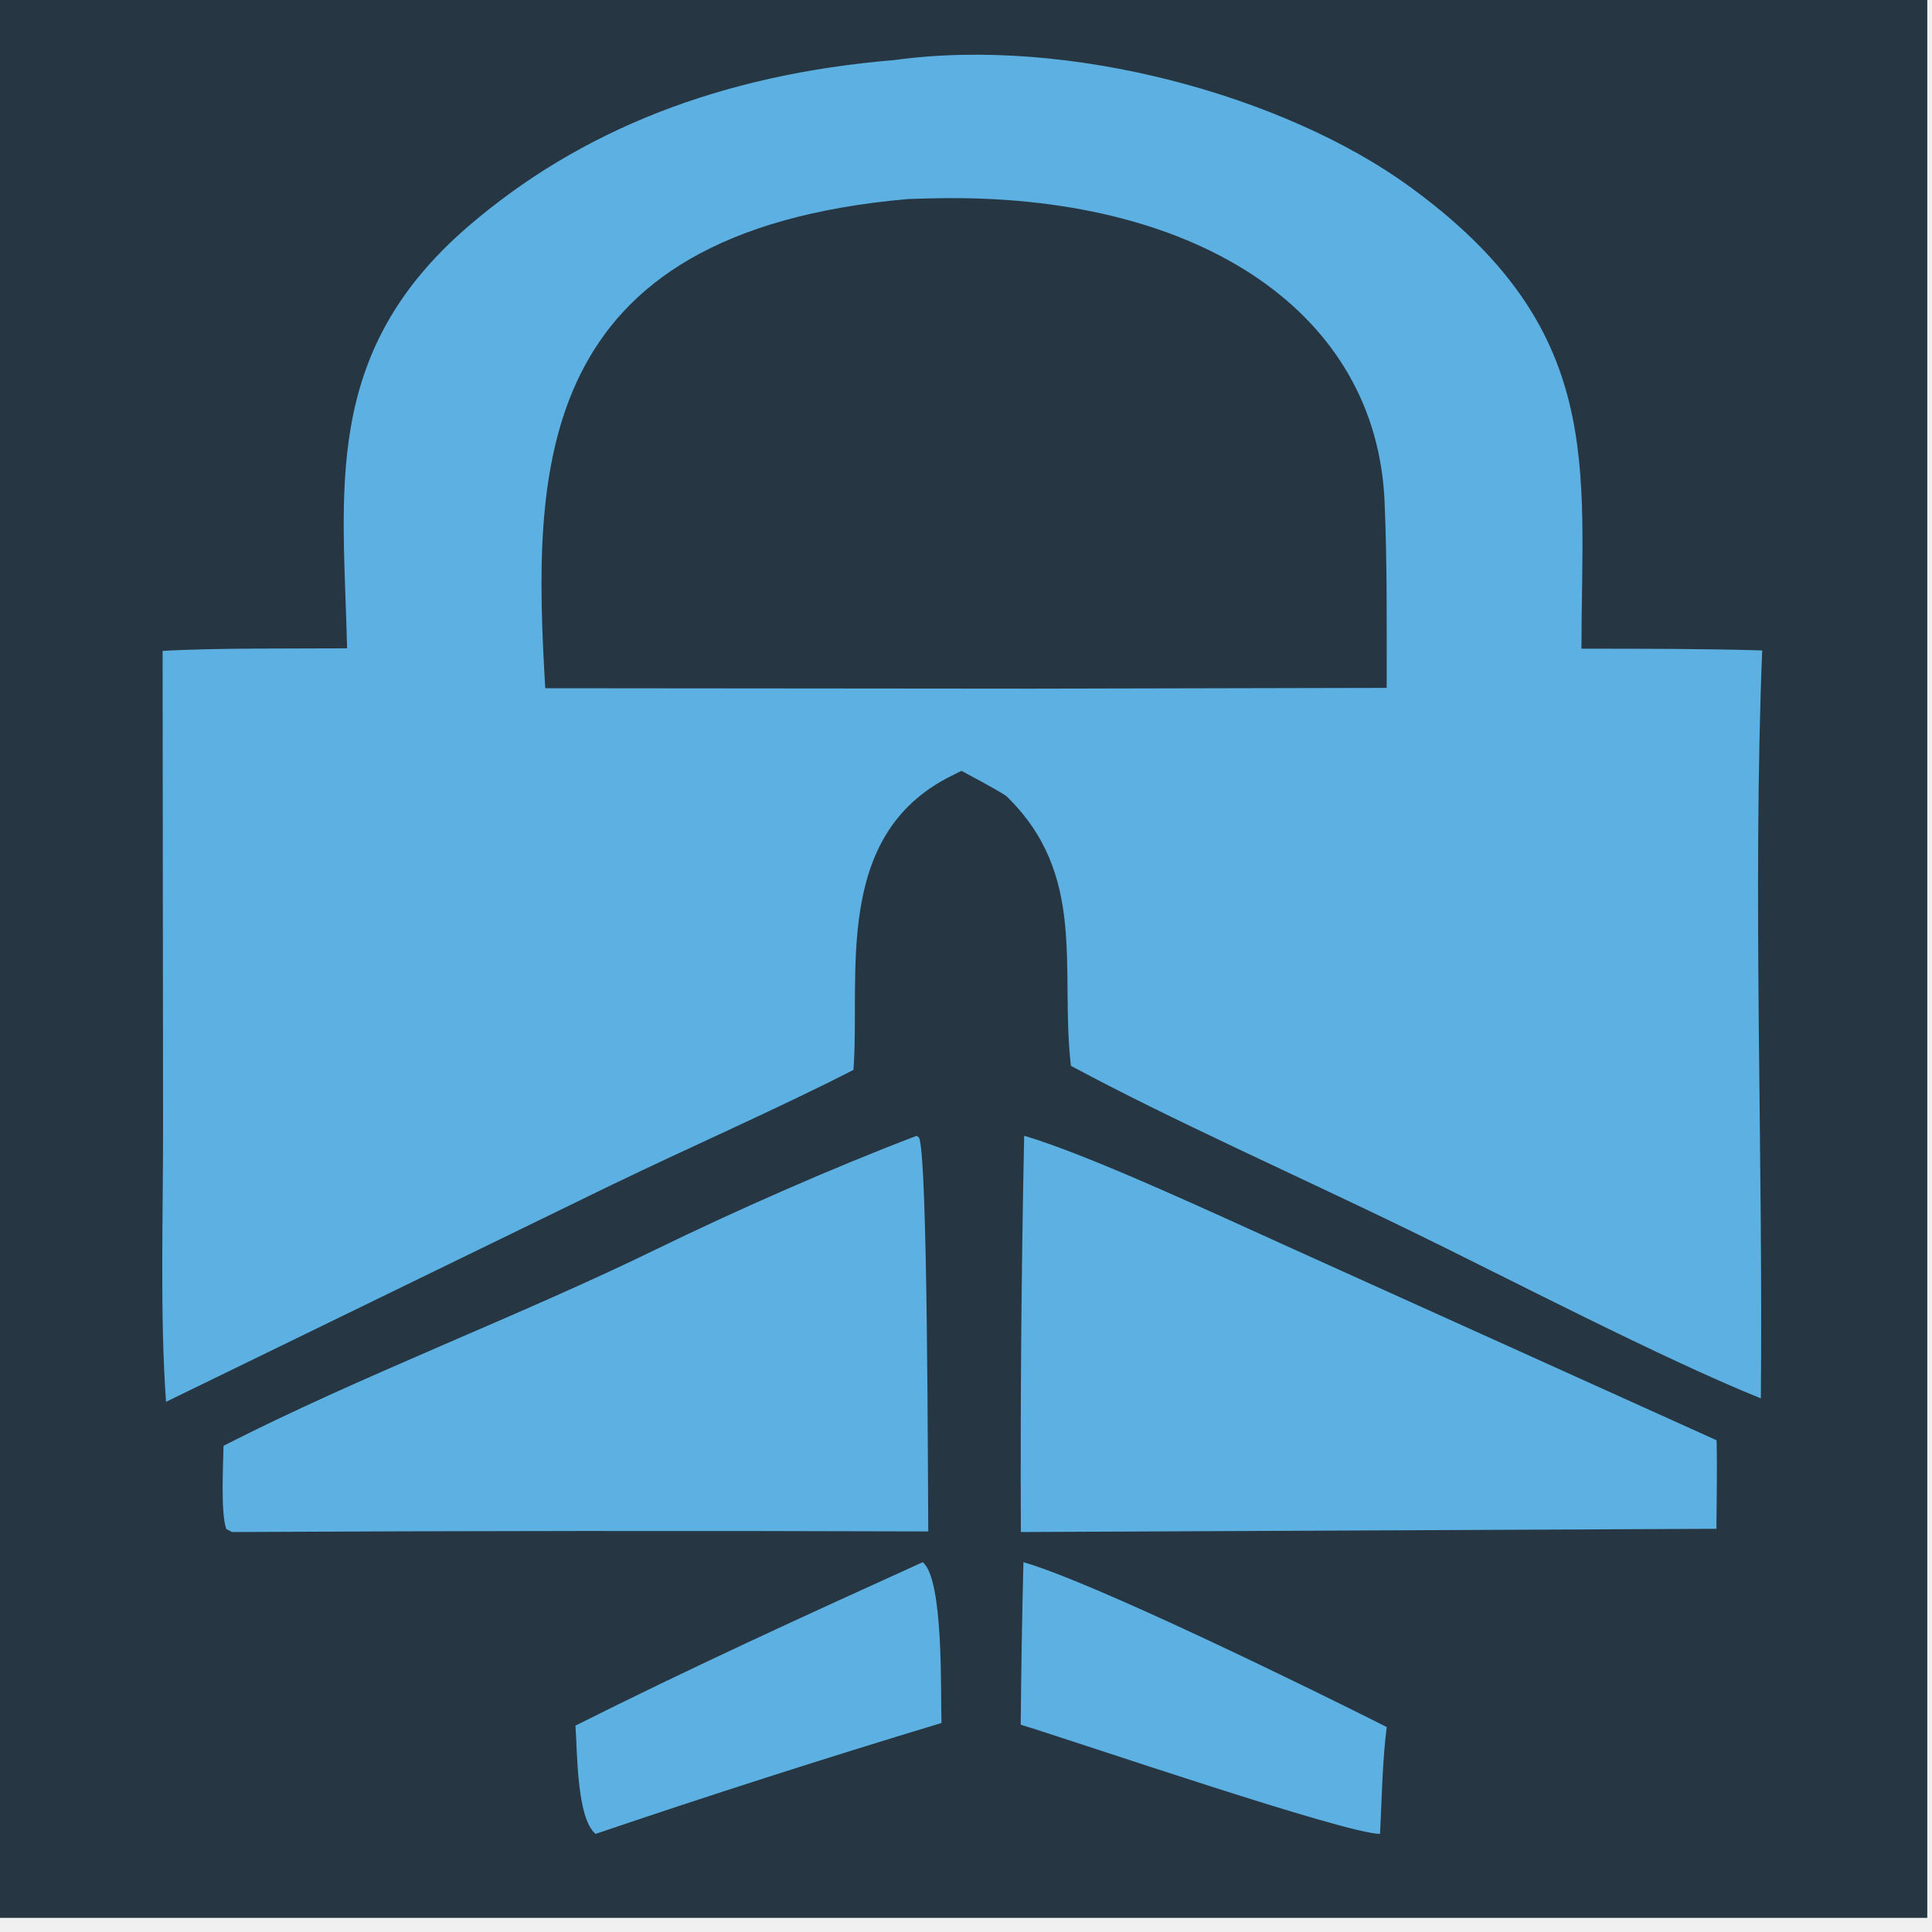
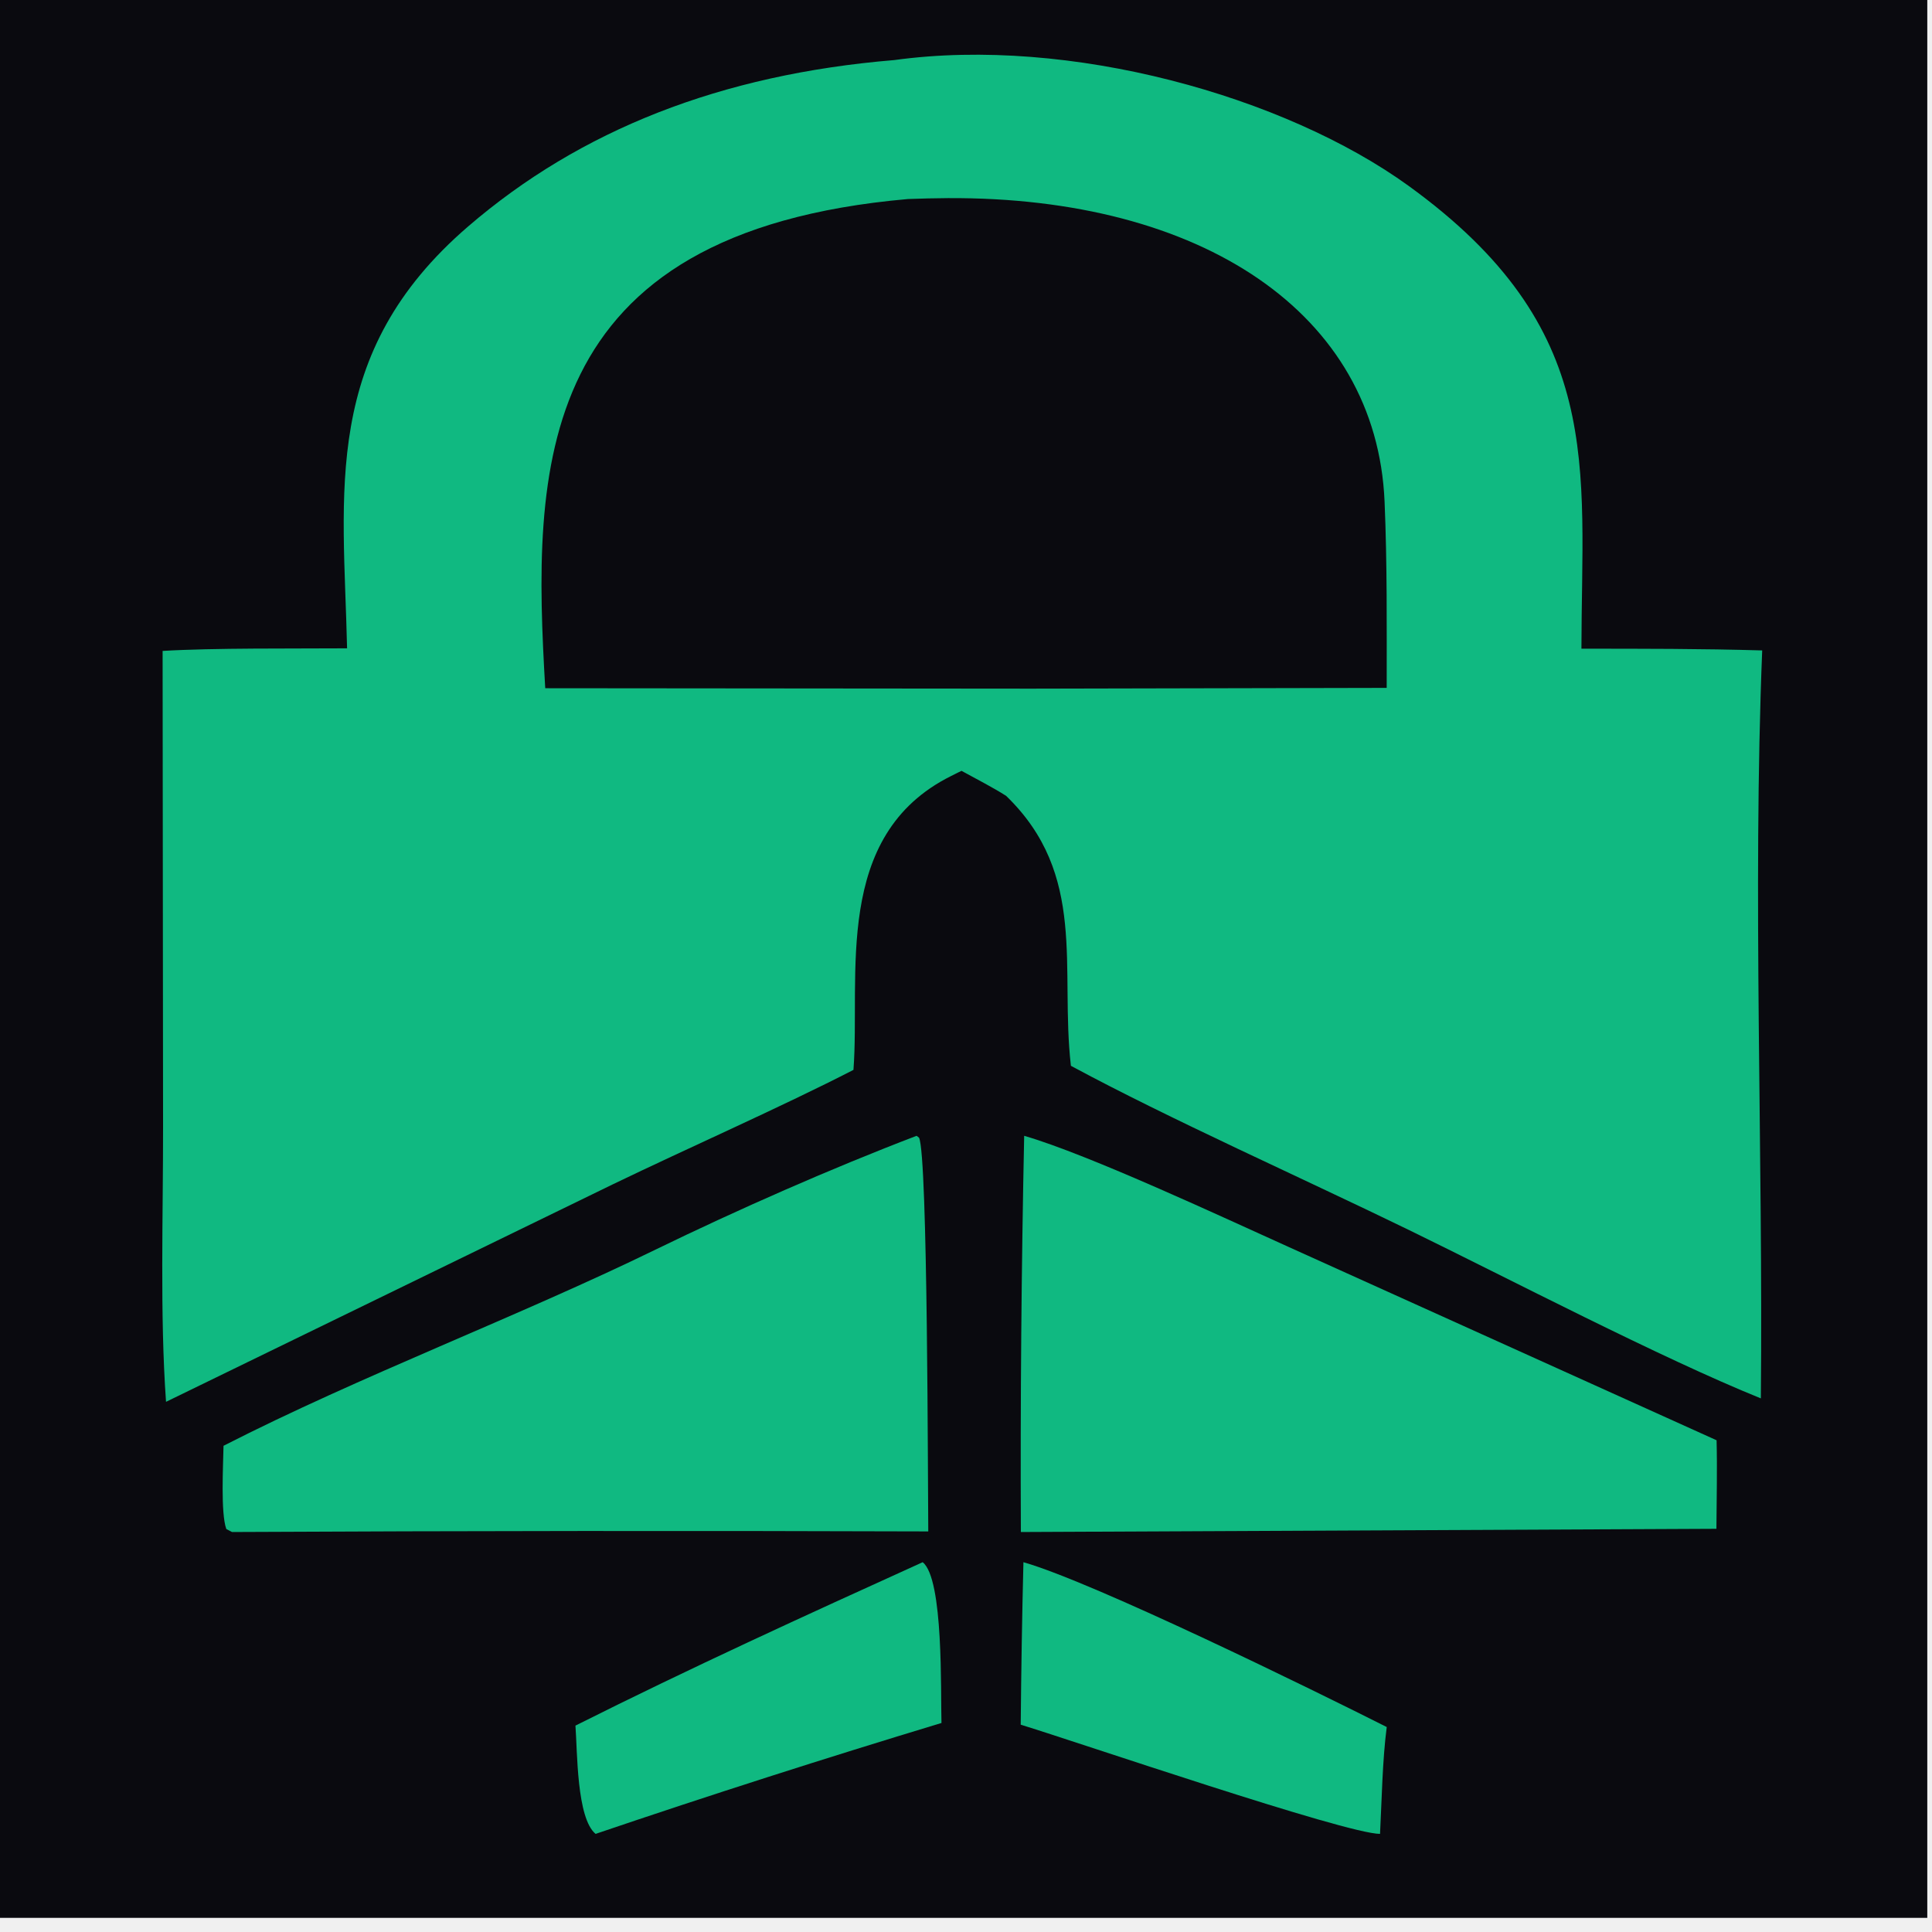
<svg xmlns="http://www.w3.org/2000/svg" width="1024" height="1024" viewBox="0 0 1024 1024" fill="none">
  <g clip-path="url(#clip0_8_164)">
-     <path d="M-2.5 -1H1021.5V1016.5H-2.5V-1Z" fill="#263743" />
-     <path d="M474.035 31.835C566.991 19.045 680.865 50.985 746.476 98.433C851.305 174.236 838.294 246.865 838.188 343.822C870.452 343.832 901.737 343.8 934 344.737C928.843 473.066 934.529 611.648 933.286 741.173C879.999 719.627 799.446 677.572 746.793 651.939C691.602 625.05 619.221 592.783 567.599 564.894C561.702 513.126 576.564 463.657 533.247 421.809C526.45 417.466 517.036 412.627 509.631 408.565C508.943 408.906 508.229 409.247 507.515 409.586L504.025 411.341C440.931 442.835 456.105 517.246 452.35 567.06C414.676 586.456 364.099 608.737 324.706 627.768L87.996 743C84.706 696.933 86.489 643.86 86.428 597.122L86.185 345.001C113.577 343.361 155.564 343.828 183.959 343.626C182.084 260.602 169.94 187.295 248.16 119.99C307.493 68.933 382.066 39.449 474.035 31.835Z" fill="#5CB1E2" />
-     <path d="M481.275 105.488C488.286 105.219 495.328 105.057 502.339 105.006C637.011 104.274 729.618 166.138 733.855 265.893C735.258 298.84 734.977 331.627 734.977 364.596L546.71 365L288.988 364.774C282.27 249.236 281.23 123.074 481.275 105.488Z" fill="#263743" />
-     <path d="M542.834 602C577.267 612.004 649.12 645.652 682.749 660.798L909.824 763.372C910.226 778.683 909.825 794.893 909.738 810.299L541.082 812C540.766 742.011 541.369 671.998 542.834 602Z" fill="#5CB1E2" />
-     <path d="M485.821 602L487.098 602.987C491.826 612.008 491.739 790.203 492 811.688C368.979 811.28 245.97 811.376 122.964 812L119.948 810.416C116.896 802.014 118.297 776.615 118.474 766.293C191.226 729.132 273.772 698.237 347.838 662.132C390.399 641.415 440.949 619.114 485.821 602Z" fill="#5CB1E2" />
-     <path d="M489.036 828C500.208 836.82 498.497 896.775 499 913.211C437.356 931.862 376.25 951.445 315.668 972C305.604 963.646 306.037 928.442 305 914.61C366.252 883.875 426.034 856.598 489.036 828Z" fill="#5CB1E2" />
-     <path d="M542.44 828C579.831 838.692 696.684 896.029 735 915.361C732.686 933.104 732.377 953.947 731.451 972C713.244 971.961 570.933 923.263 541 914.121C541.257 885.414 541.72 856.707 542.44 828Z" fill="#5CB1E2" />
+     <path d="M-2.5 -1H1021.5V1016.5H-2.5V-1Z" fill="#0a0a0f" />
+     <path d="M474.035 31.835C566.991 19.045 680.865 50.985 746.476 98.433C851.305 174.236 838.294 246.865 838.188 343.822C870.452 343.832 901.737 343.8 934 344.737C928.843 473.066 934.529 611.648 933.286 741.173C879.999 719.627 799.446 677.572 746.793 651.939C691.602 625.05 619.221 592.783 567.599 564.894C561.702 513.126 576.564 463.657 533.247 421.809C526.45 417.466 517.036 412.627 509.631 408.565C508.943 408.906 508.229 409.247 507.515 409.586L504.025 411.341C440.931 442.835 456.105 517.246 452.35 567.06C414.676 586.456 364.099 608.737 324.706 627.768L87.996 743C84.706 696.933 86.489 643.86 86.428 597.122L86.185 345.001C113.577 343.361 155.564 343.828 183.959 343.626C182.084 260.602 169.94 187.295 248.16 119.99C307.493 68.933 382.066 39.449 474.035 31.835Z" fill="#10b981" />
+     <path d="M481.275 105.488C488.286 105.219 495.328 105.057 502.339 105.006C637.011 104.274 729.618 166.138 733.855 265.893C735.258 298.84 734.977 331.627 734.977 364.596L546.71 365L288.988 364.774C282.27 249.236 281.23 123.074 481.275 105.488Z" fill="#0a0a0f" />
+     <path d="M542.834 602C577.267 612.004 649.12 645.652 682.749 660.798L909.824 763.372C910.226 778.683 909.825 794.893 909.738 810.299L541.082 812C540.766 742.011 541.369 671.998 542.834 602Z" fill="#10b981" />
+     <path d="M485.821 602L487.098 602.987C491.826 612.008 491.739 790.203 492 811.688C368.979 811.28 245.97 811.376 122.964 812L119.948 810.416C116.896 802.014 118.297 776.615 118.474 766.293C191.226 729.132 273.772 698.237 347.838 662.132C390.399 641.415 440.949 619.114 485.821 602Z" fill="#10b981" />
+     <path d="M489.036 828C500.208 836.82 498.497 896.775 499 913.211C437.356 931.862 376.25 951.445 315.668 972C305.604 963.646 306.037 928.442 305 914.61C366.252 883.875 426.034 856.598 489.036 828Z" fill="#10b981" />
+     <path d="M542.44 828C579.831 838.692 696.684 896.029 735 915.361C732.686 933.104 732.377 953.947 731.451 972C713.244 971.961 570.933 923.263 541 914.121C541.257 885.414 541.72 856.707 542.44 828Z" fill="#10b981" />
  </g>
  <defs>
    <clipPath id="clip0_8_164">
      <rect width="1024" height="1024" fill="white" />
    </clipPath>
  </defs>
</svg>
